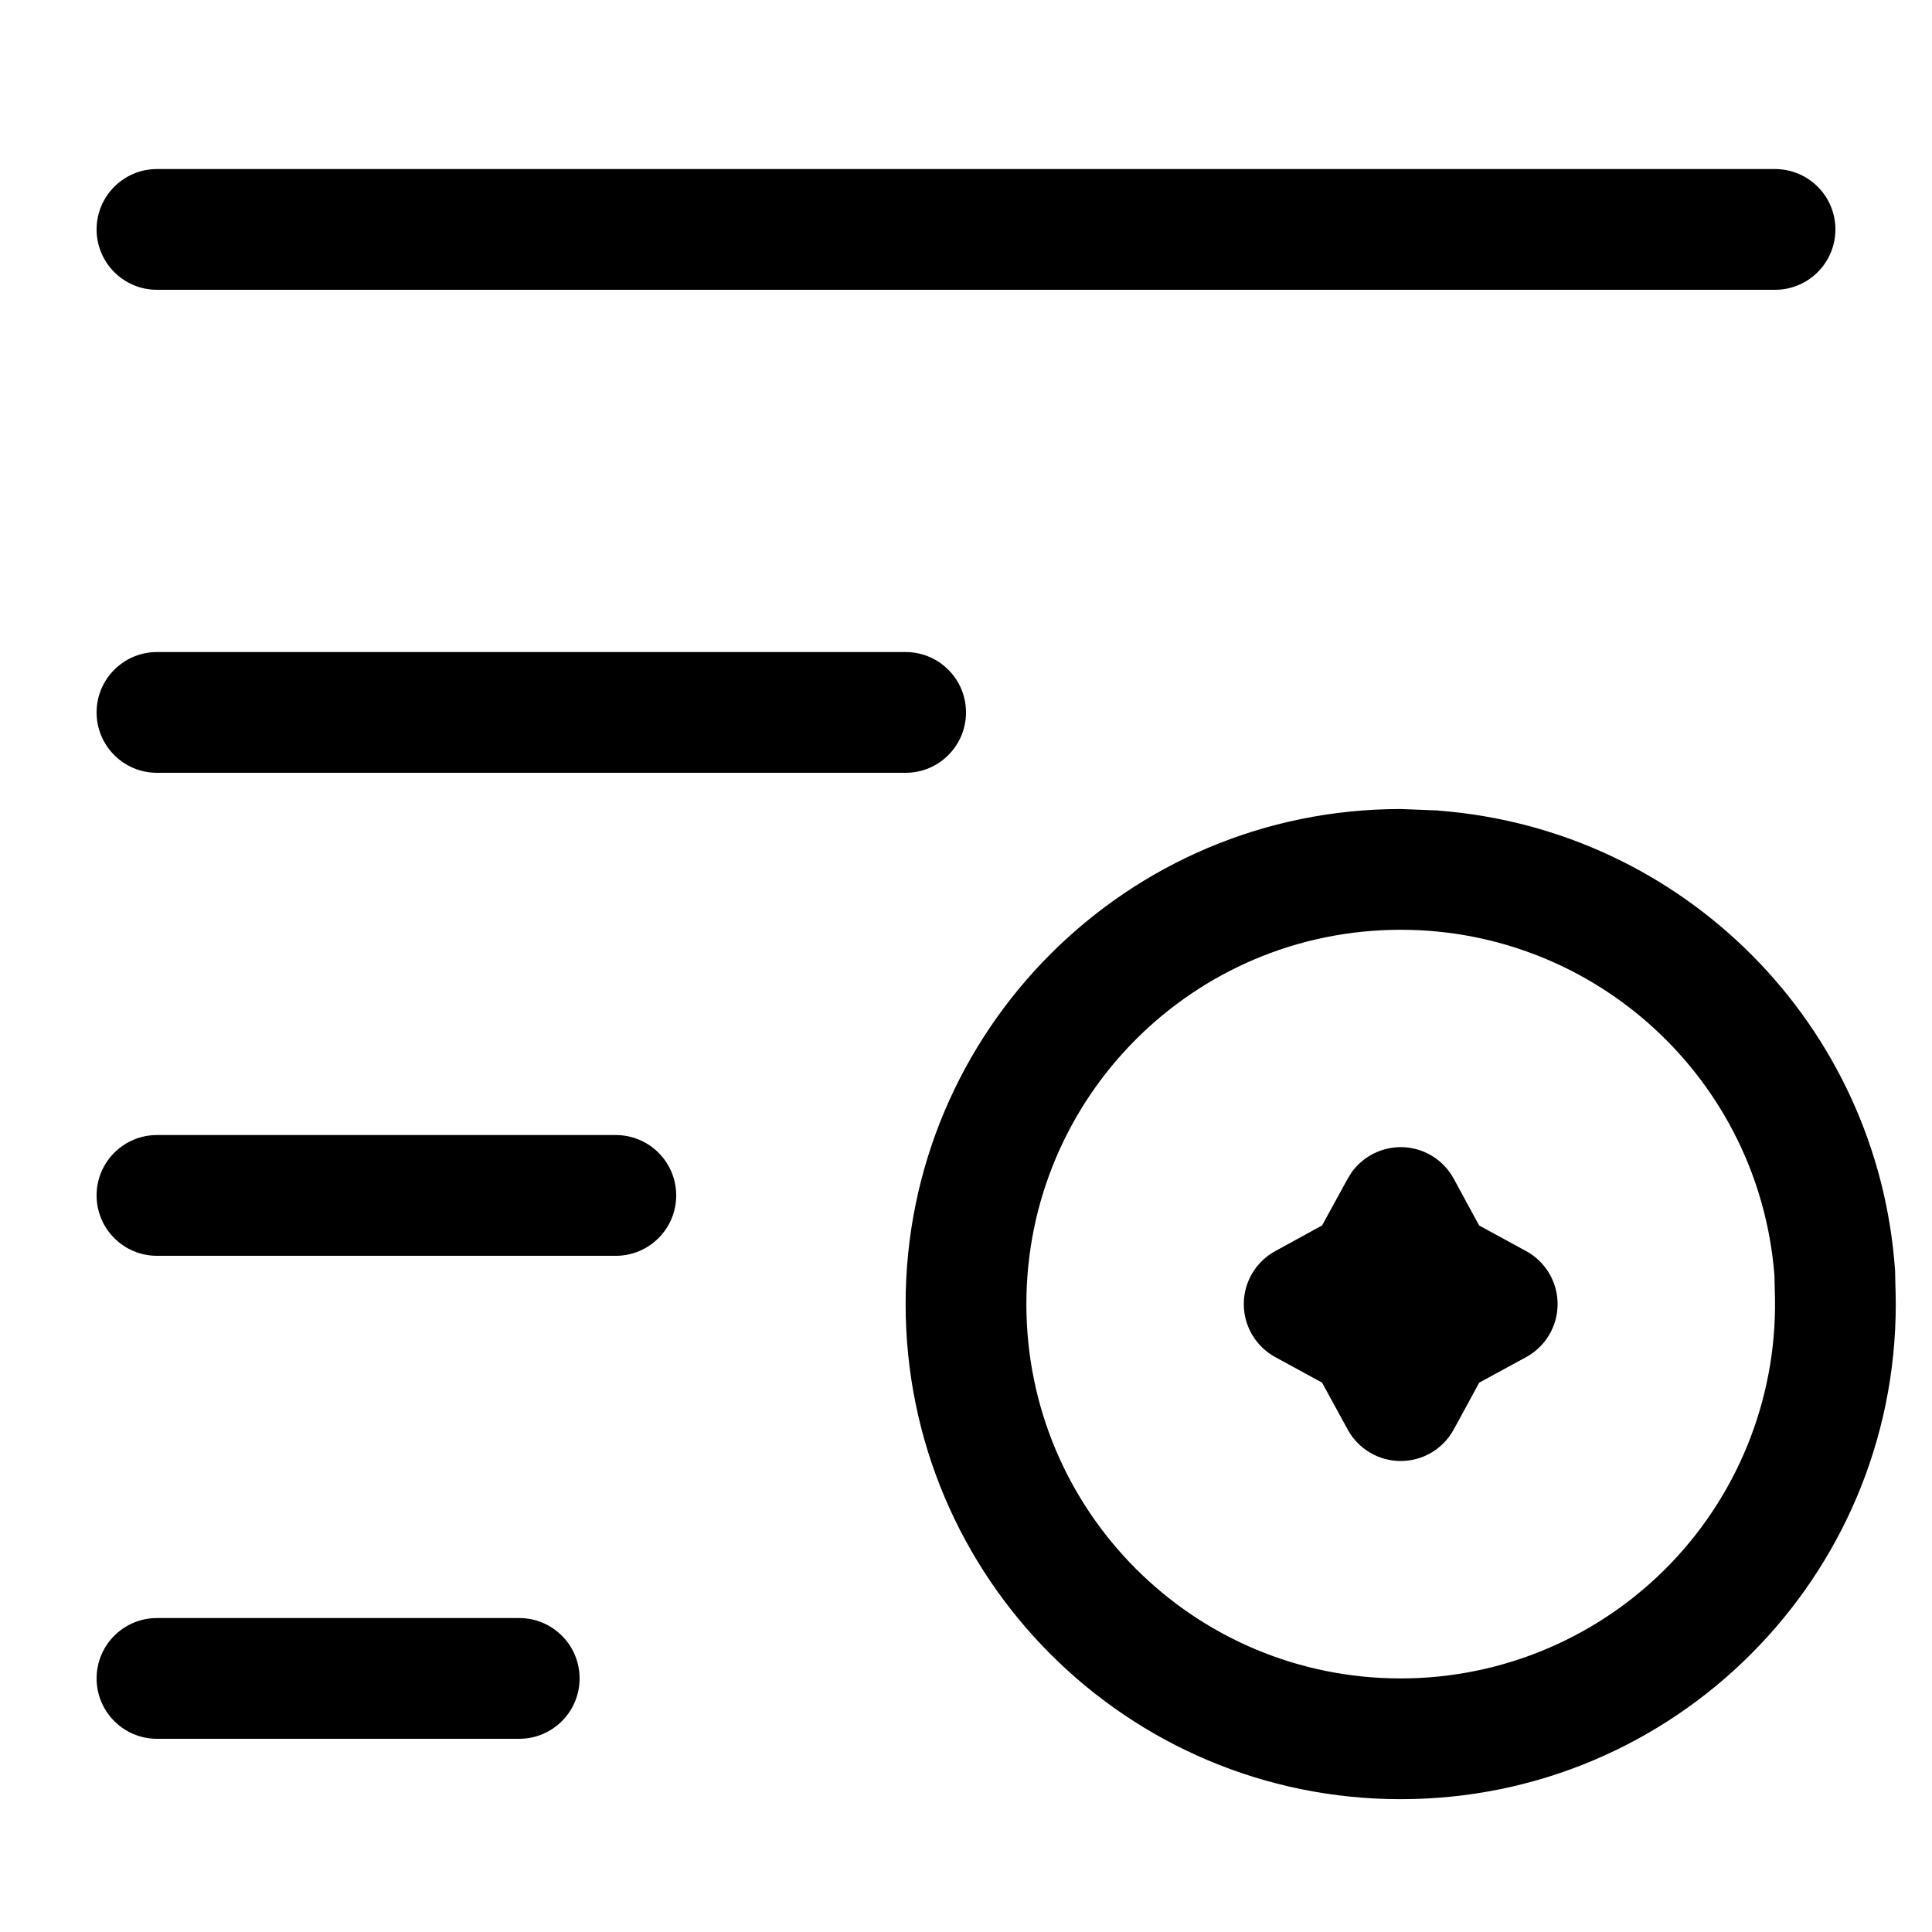
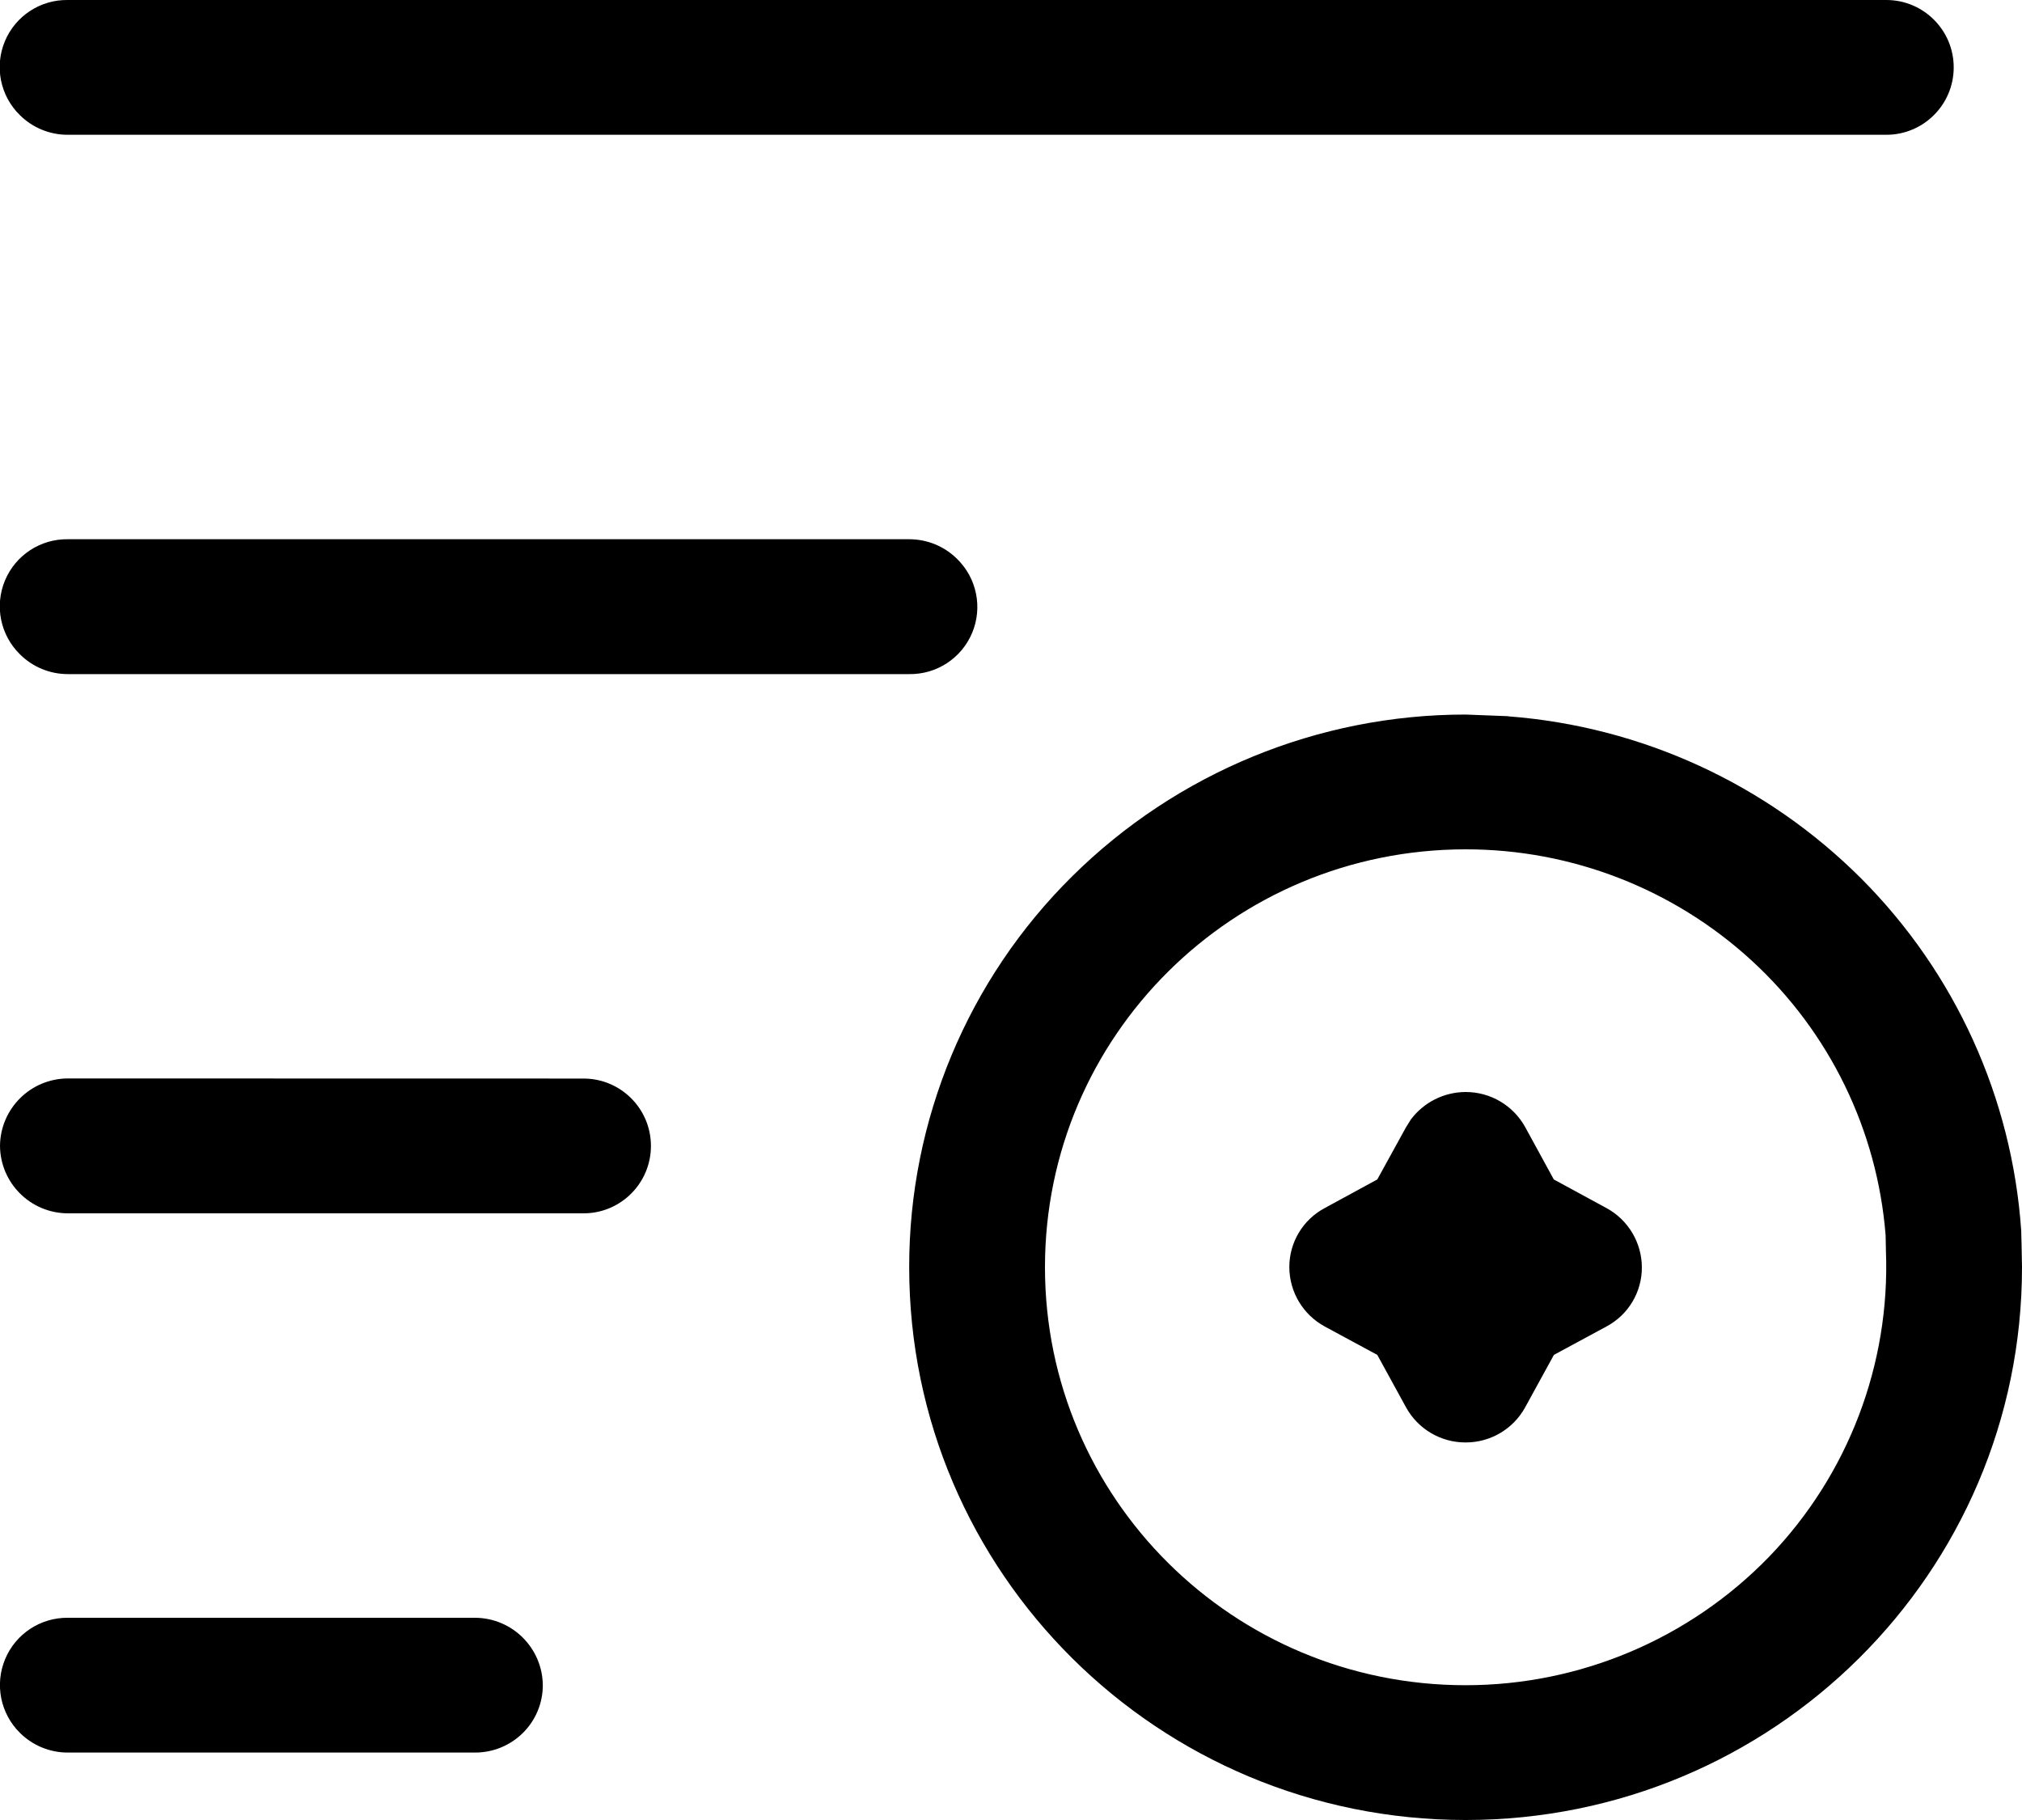
- <svg xmlns="http://www.w3.org/2000/svg" width="20" height="20" fill="none" viewBox="0 0 20 20">
-   <mask id="a" width="19" height="18" x="1" y="1" maskUnits="userSpaceOnUse" style="mask-type:alpha">
-     <path fill="#ebebeb" d="m14.887 8.39.01.002a5.13 5.13 0 0 1 4.721 4.765l.003.146q.003.086.004.197c0 2.832-2.293 5.125-5.125 5.125S9.375 16.332 9.375 13.5A5.123 5.123 0 0 1 14.5 8.375zm-9.512 8.36a.625.625 0 1 1 0 1.25h-3.75a.625.625 0 1 1 0-1.25zM14.5 9.625c-2.142 0-3.875 1.733-3.875 3.875s1.733 3.875 3.875 3.875a3.873 3.873 0 0 0 3.872-4.031l-.003-.14A3.88 3.88 0 0 0 14.5 9.625m0 2.25c.23 0 .44.126.549.327l.263.484.486.265a.625.625 0 0 1 0 1.098l-.485.264-.264.485a.625.625 0 0 1-1.098 0l-.265-.485-.484-.264a.625.625 0 0 1 0-1.098l.484-.265.265-.484.045-.072a.63.63 0 0 1 .504-.255m-8.125-.125a.625.625 0 1 1 0 1.25h-4.75a.625.625 0 1 1 0-1.25zm3-5a.625.625 0 1 1 0 1.25h-7.75a.625.625 0 1 1 0-1.25zm9-5a.625.625 0 1 1 0 1.25H1.625a.625.625 0 1 1 0-1.25z" />
-   </mask>
-   <g mask="url(#a)">
-     <path fill="currentColor" d="M0 20h20V0H0z" />
-   </g>
+ <svg xmlns="http://www.w3.org/2000/svg" width="20" height="18" viewBox="0 0 20 18">
+   <path d="m14.912 7.083.011.002a5.53 5.53 0 0 1 3.487 1.604 5.46 5.46 0 0 1 1.582 3.479l.004.155.004.21C20 15.554 17.538 18 14.497 18s-5.504-2.446-5.504-5.467a5.43 5.43 0 0 1 1.612-3.866 5.53 5.53 0 0 1 3.892-1.6zM4.698 16a.673.673 0 0 1 .671.667c0 .176-.07.346-.196.471a.67.67 0 0 1-.475.195H.671a.67.67 0 0 1-.474-.195A.665.665 0 0 1 .67 16zm9.799-7.6c-2.3 0-4.161 1.848-4.161 4.133s1.86 4.134 4.16 4.134a4.18 4.18 0 0 0 3.002-1.27 4.13 4.13 0 0 0 1.156-3.03l-.003-.15a4.13 4.13 0 0 0-1.324-2.716 4.18 4.18 0 0 0-2.83-1.101m0 2.4c.247 0 .472.134.59.349l.282.516.521.283a.67.67 0 0 1 .35.585.66.66 0 0 1-.35.586l-.52.281-.284.518a.67.67 0 0 1-.59.348.67.67 0 0 1-.589-.348l-.284-.518-.52-.281a.67.67 0 0 1-.35-.586.66.66 0 0 1 .35-.585l.52-.283.284-.516.048-.077a.68.68 0 0 1 .542-.272m-8.725-.133a.665.665 0 1 1 0 1.333h-5.1A.673.673 0 0 1 0 11.333a.673.673 0 0 1 .671-.667zm3.221-5.334c.178 0 .349.07.475.196a.664.664 0 0 1-.475 1.138H.671a.67.67 0 0 1-.474-.196.664.664 0 0 1 .474-1.138zM18.658 0a.665.665 0 1 1 0 1.333H.67a.67.67 0 0 1-.474-.195A.664.664 0 0 1 .67 0z" />
</svg>
